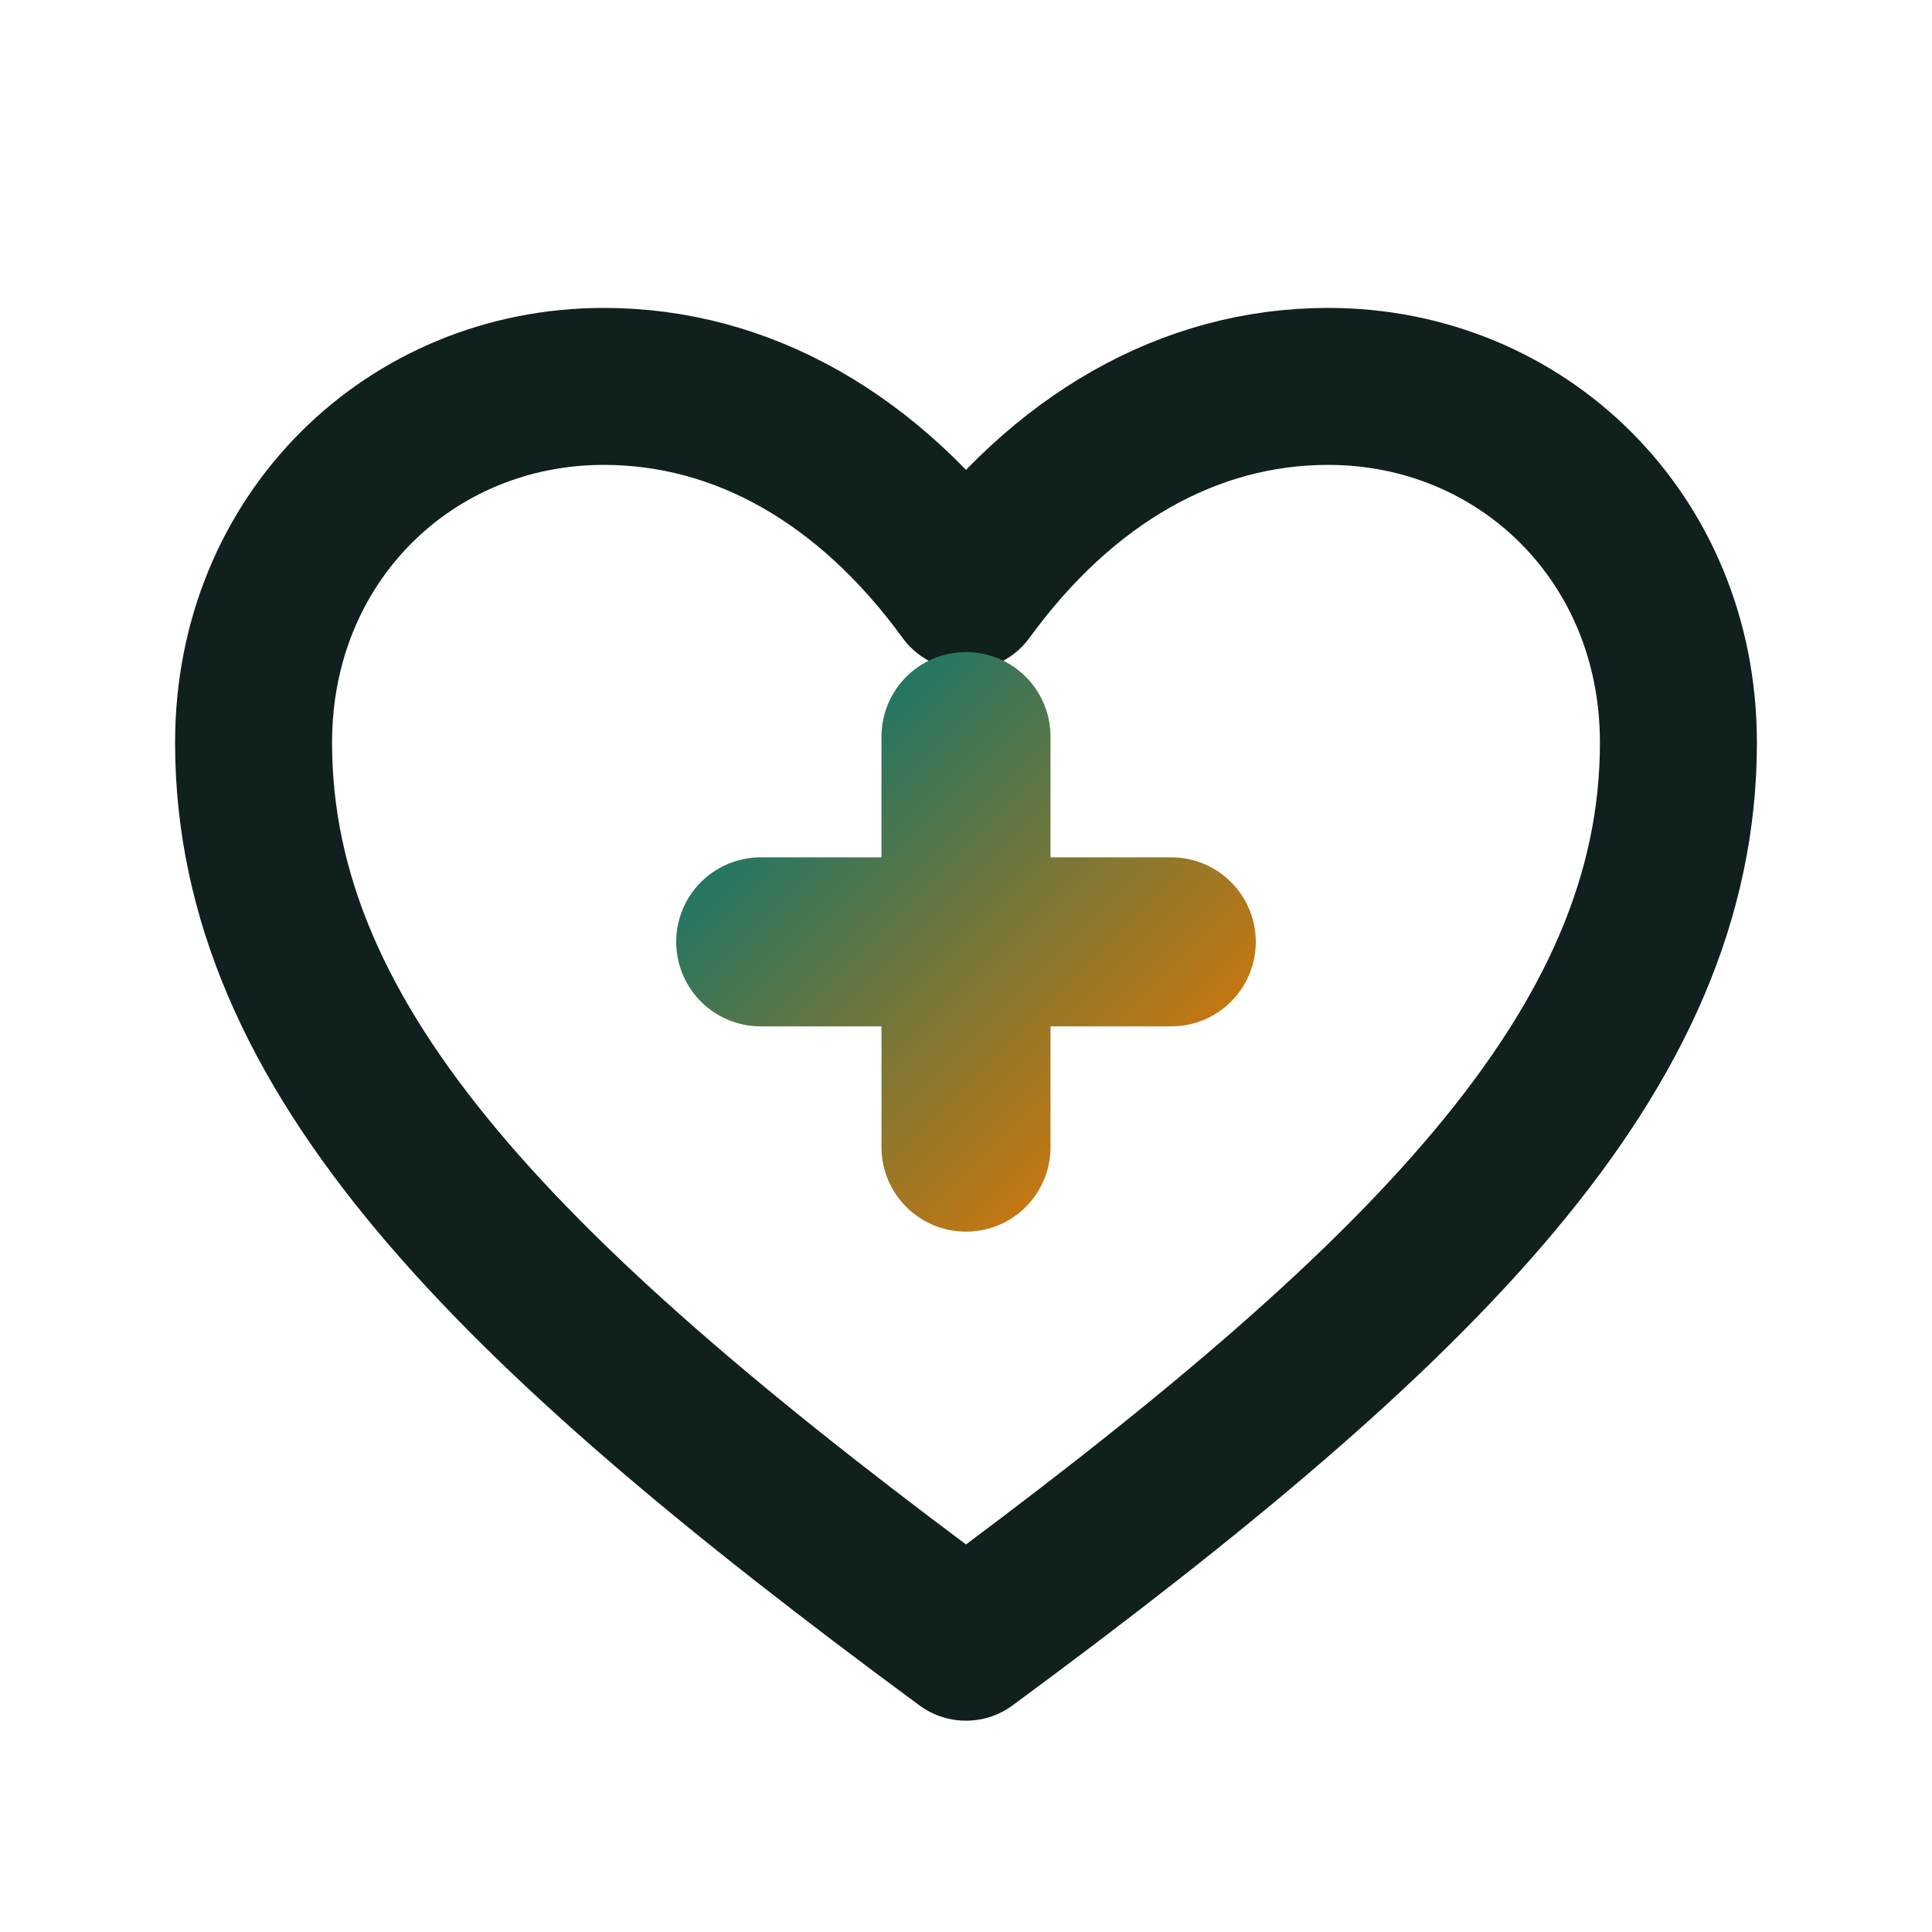
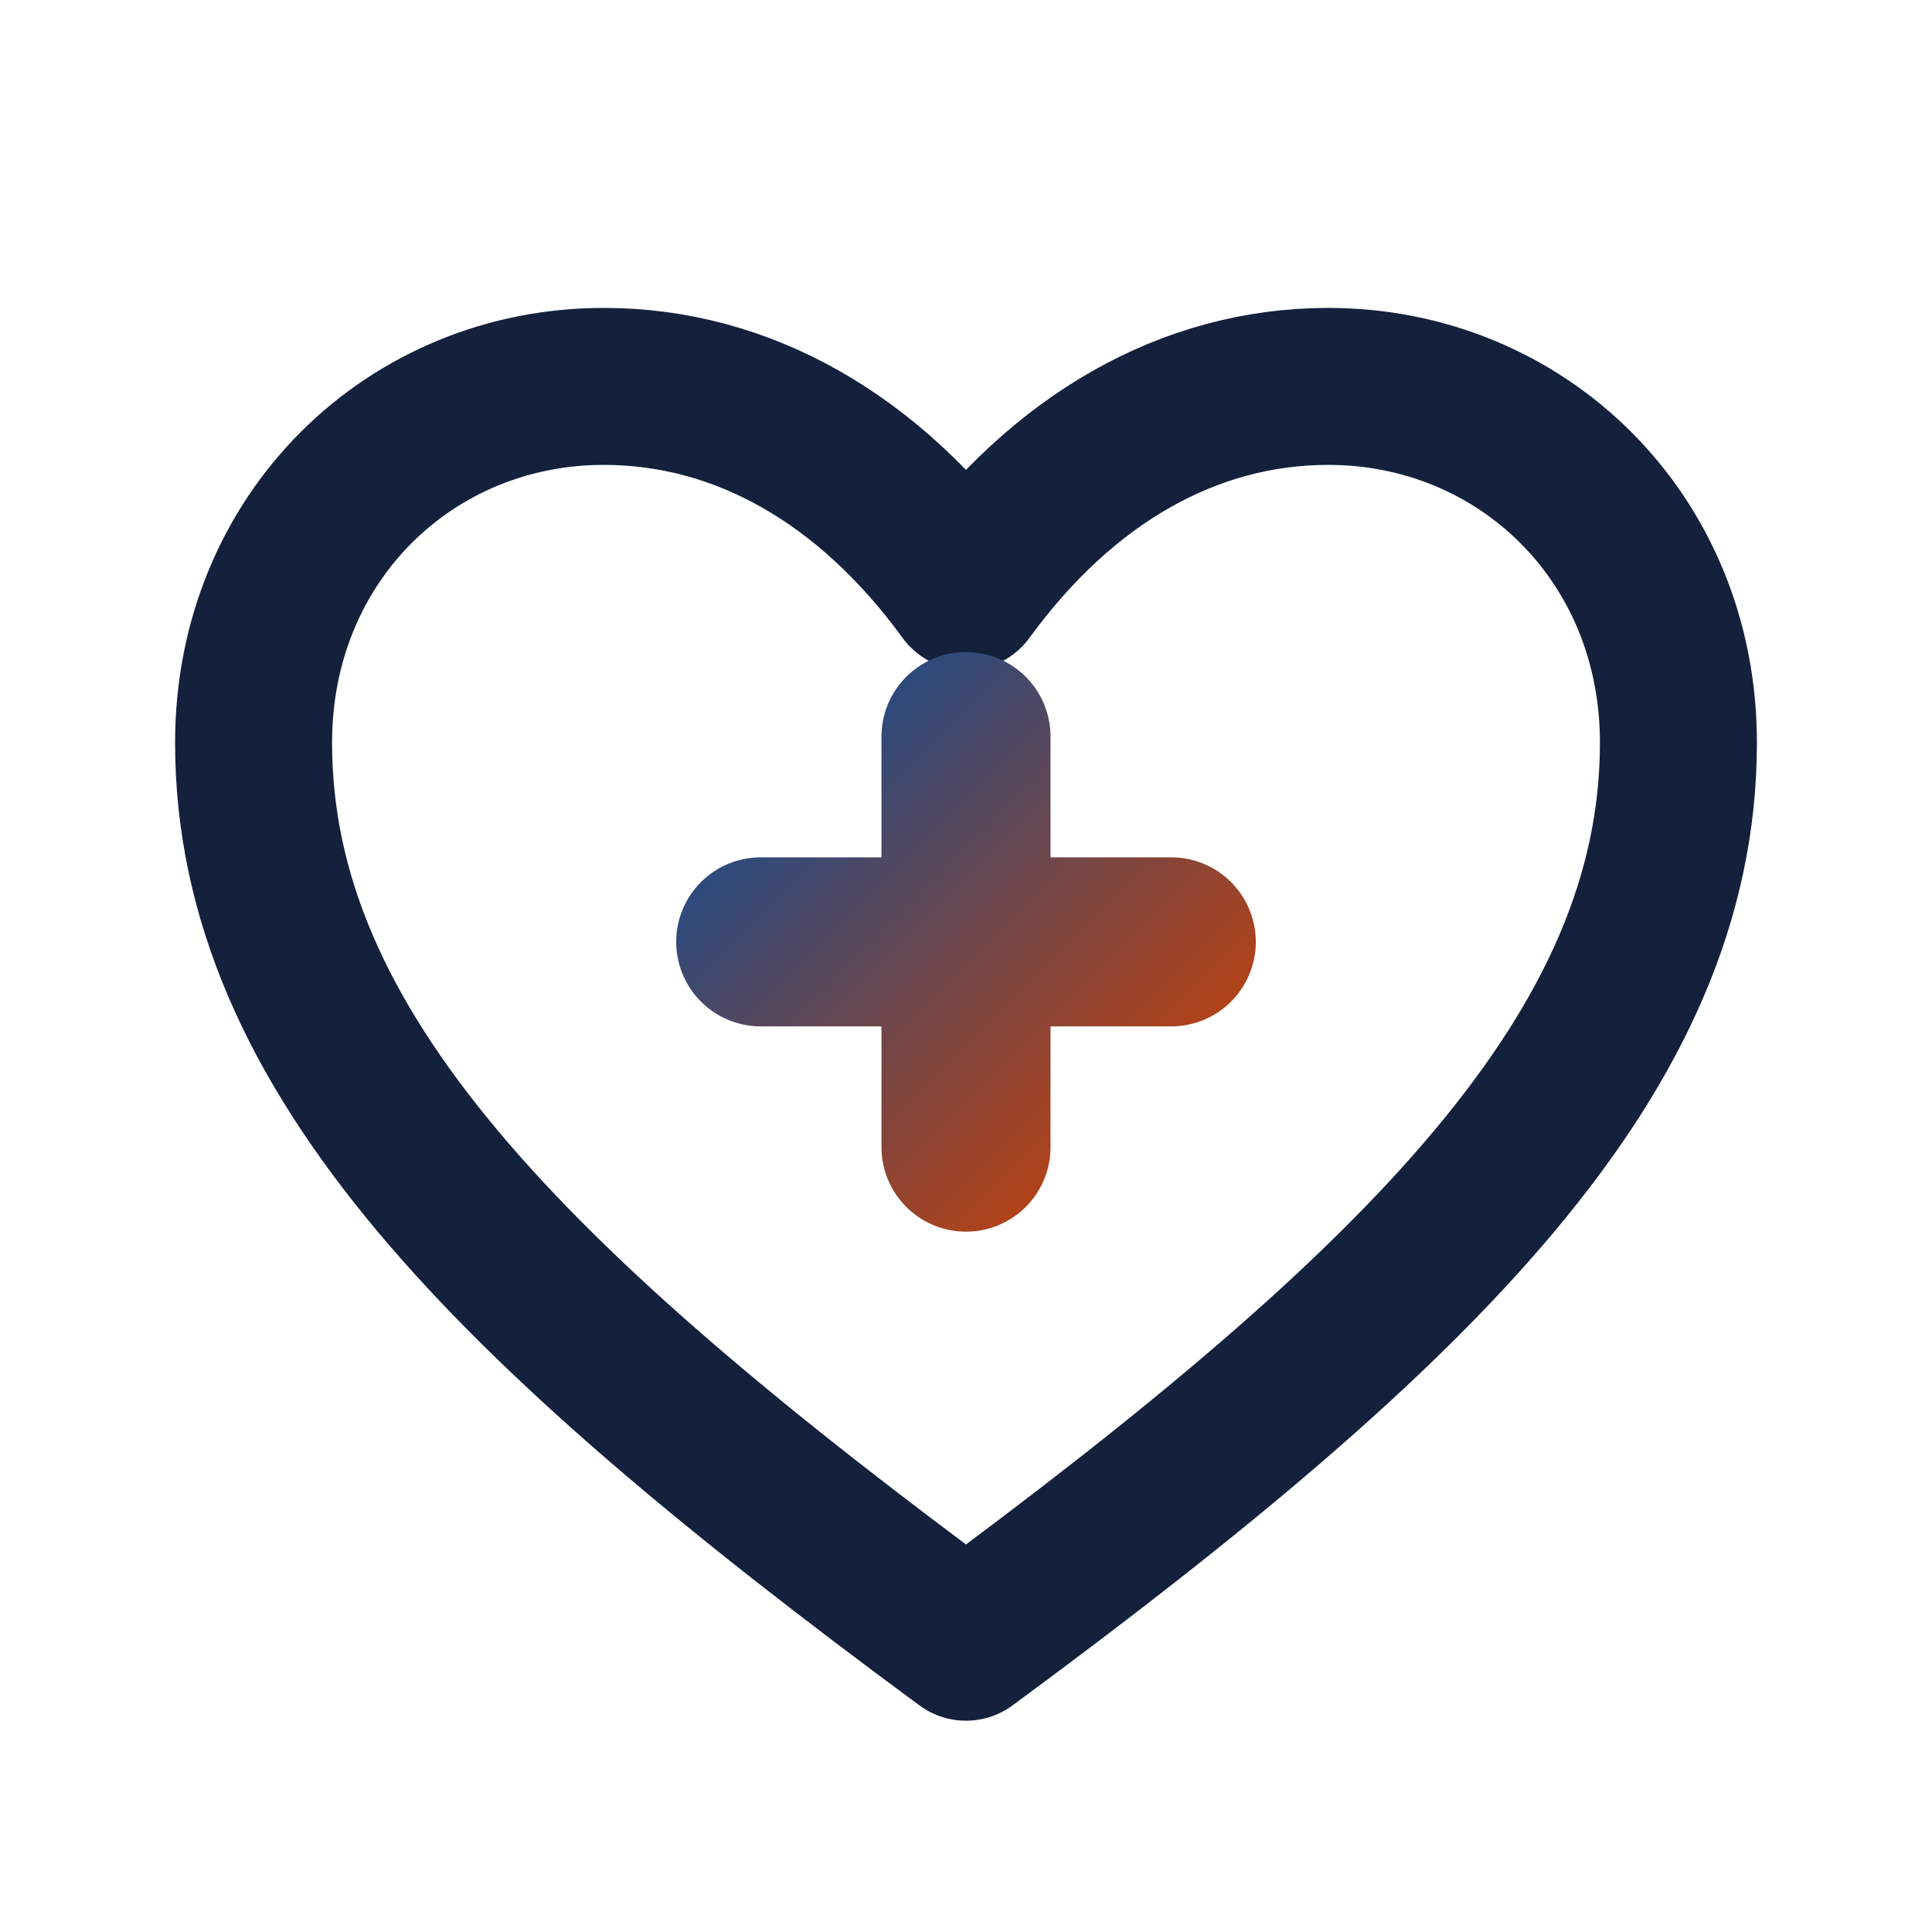
<svg xmlns="http://www.w3.org/2000/svg" width="512" height="512" viewBox="0 0 32 32" role="img" aria-label="Saúde na Minha Vida">
  <defs>
    <linearGradient id="snmv-g" x1="0" y1="0" x2="1" y2="1">
-       <stop offset="0" stop-color="#0F766E" />
-       <stop offset="1" stop-color="#D97706" />
+       <stop offset="0" stop-color="#1B4B8A" />
+       <stop offset="1" stop-color="#C2410C" />
    </linearGradient>
  </defs>
  <g>
-     <path d="M16 27.2C8.4 21.6 4.2 17.4 4.2 12.3 4.2 8.9 6.8 6.4 10 6.4c2.3 0 4.4 1.2 6 3.4 1.6-2.2 3.7-3.4 6-3.4 3.2 0 5.8 2.5 5.8 5.9 0 5.1-4.2 9.3-11.8 14.9Z" stroke="#10201E" stroke-width="2.6" stroke-linejoin="round" fill="none" />
+     <path d="M16 27.2C8.4 21.6 4.2 17.4 4.2 12.3 4.2 8.9 6.8 6.4 10 6.4c2.3 0 4.4 1.2 6 3.4 1.6-2.2 3.7-3.4 6-3.4 3.2 0 5.8 2.5 5.8 5.9 0 5.1-4.2 9.3-11.8 14.9Z" stroke="#14213D" stroke-width="2.6" stroke-linejoin="round" fill="none" />
    <path d="M16 12.2V19M12.6 15.6H19.4" stroke="url(#snmv-g)" stroke-width="2.8" stroke-linecap="round" fill="none" />
  </g>
</svg>
